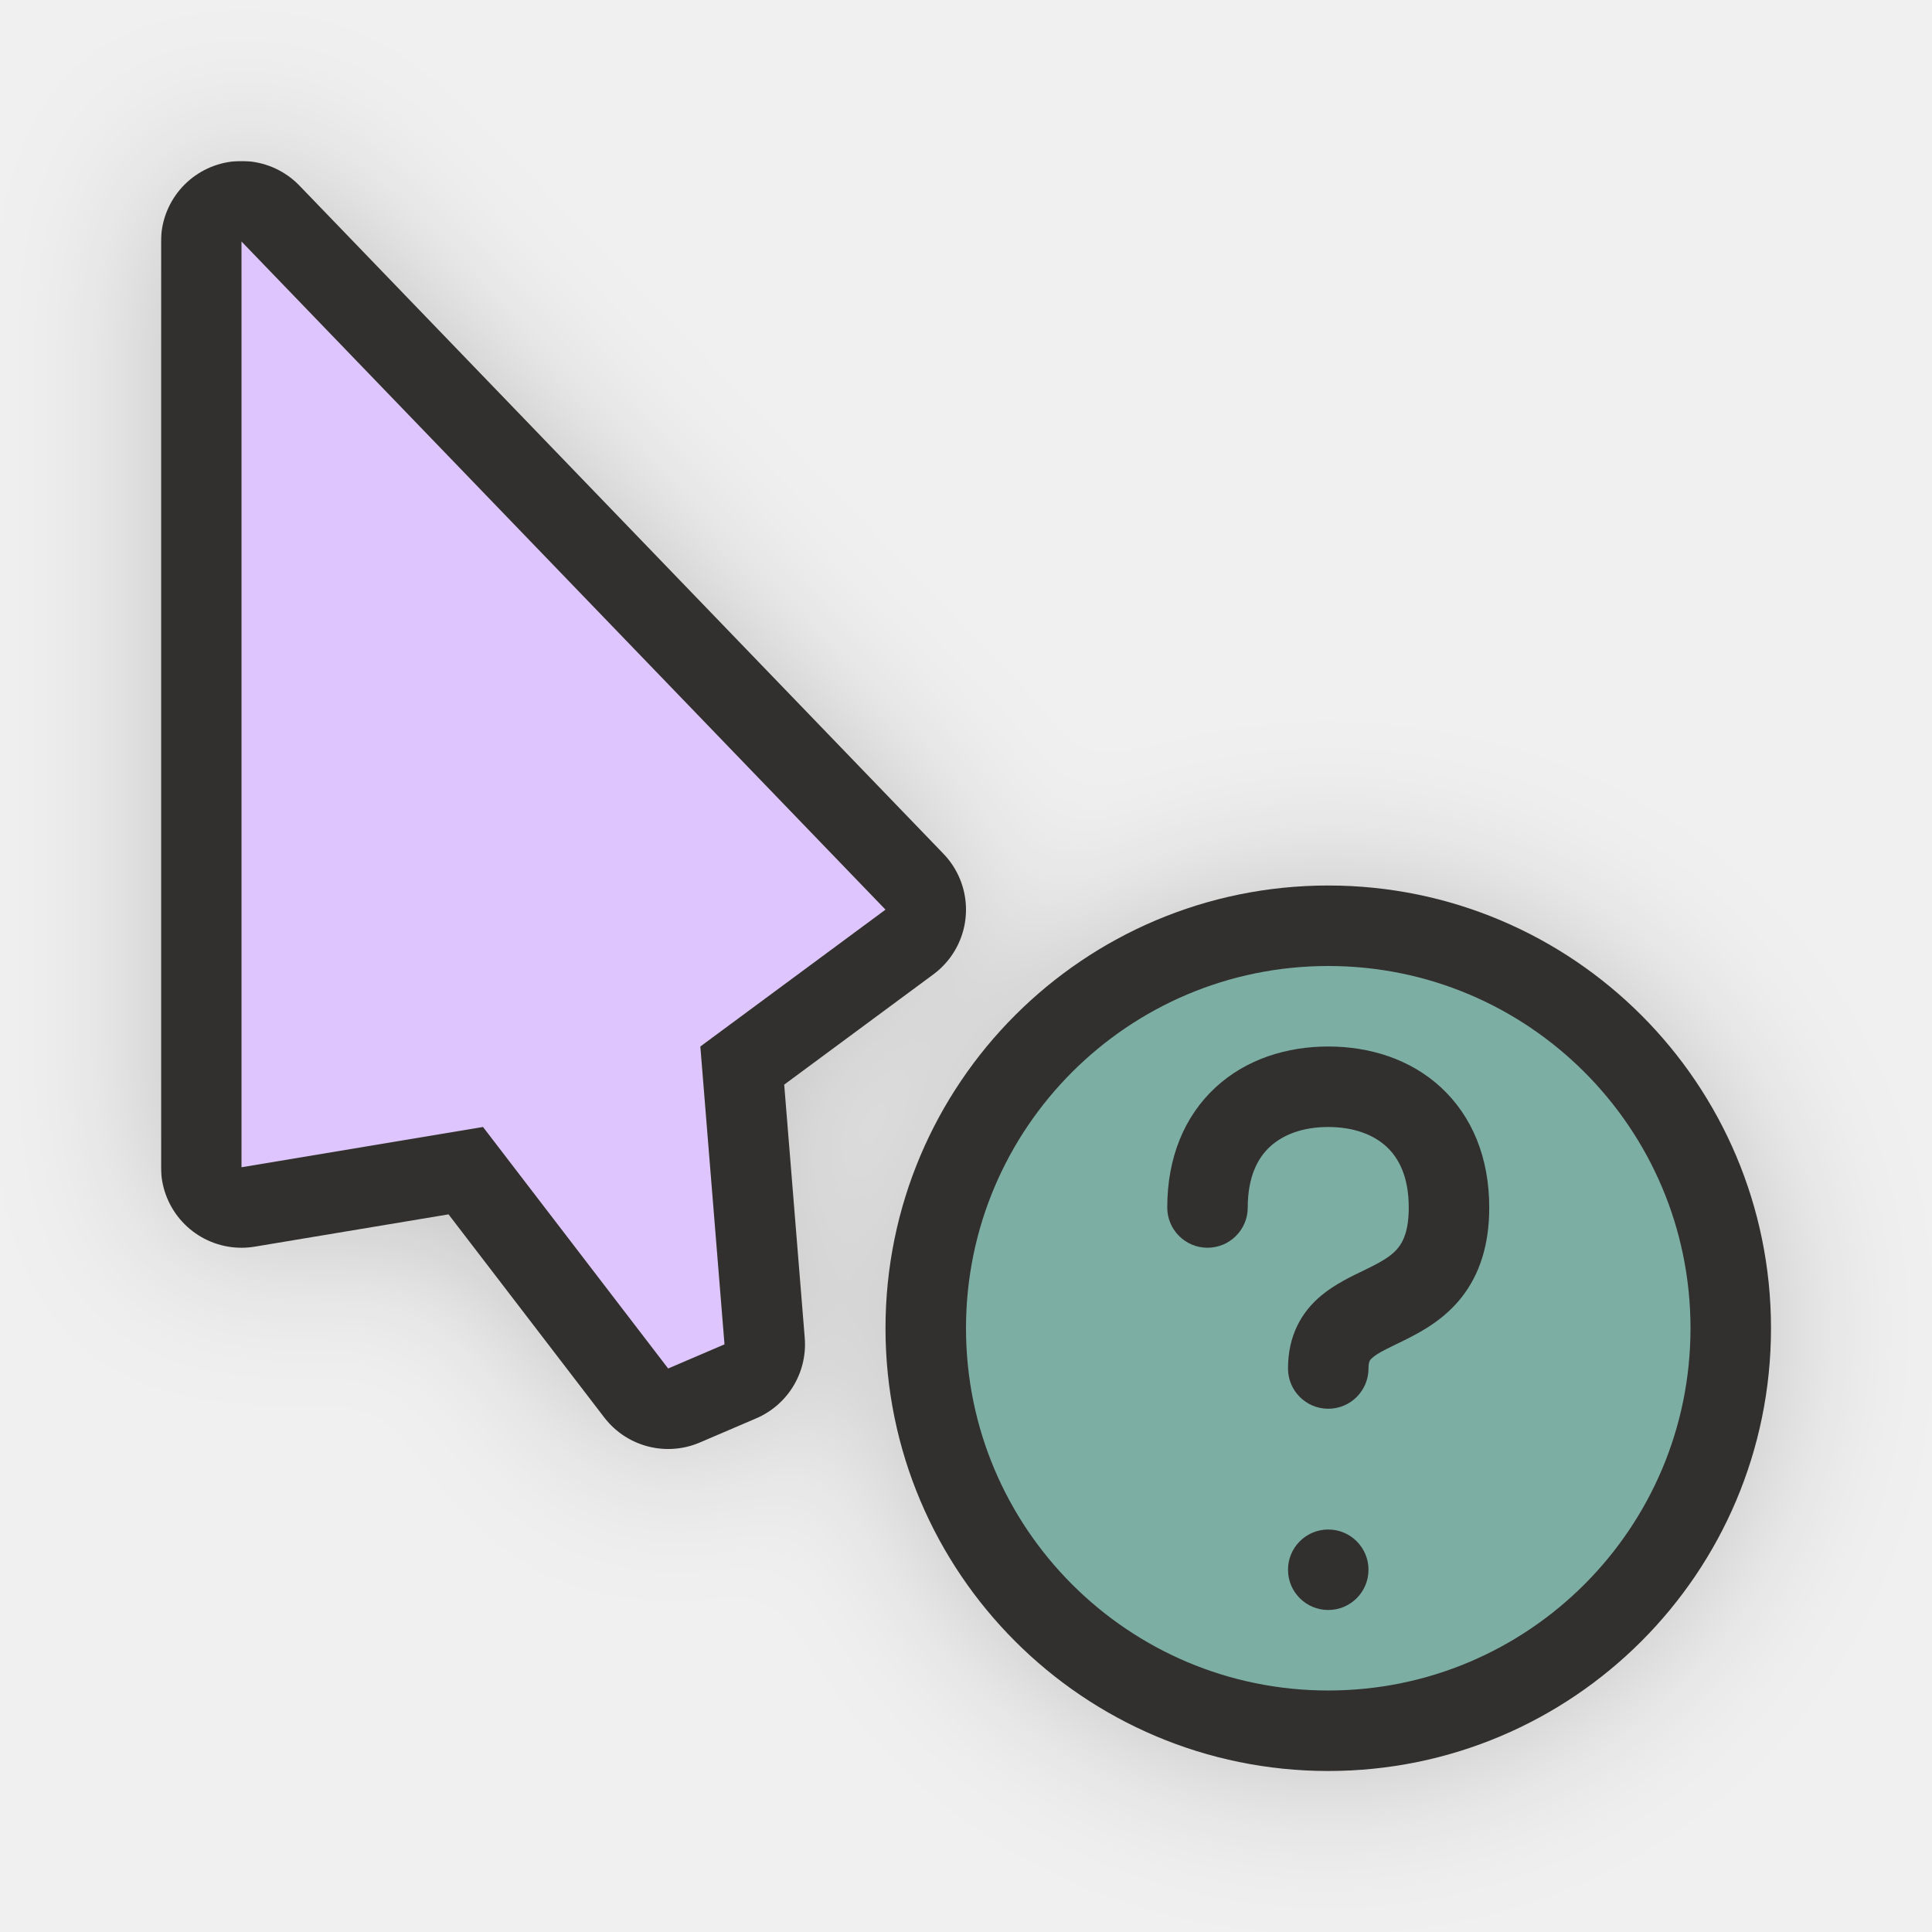
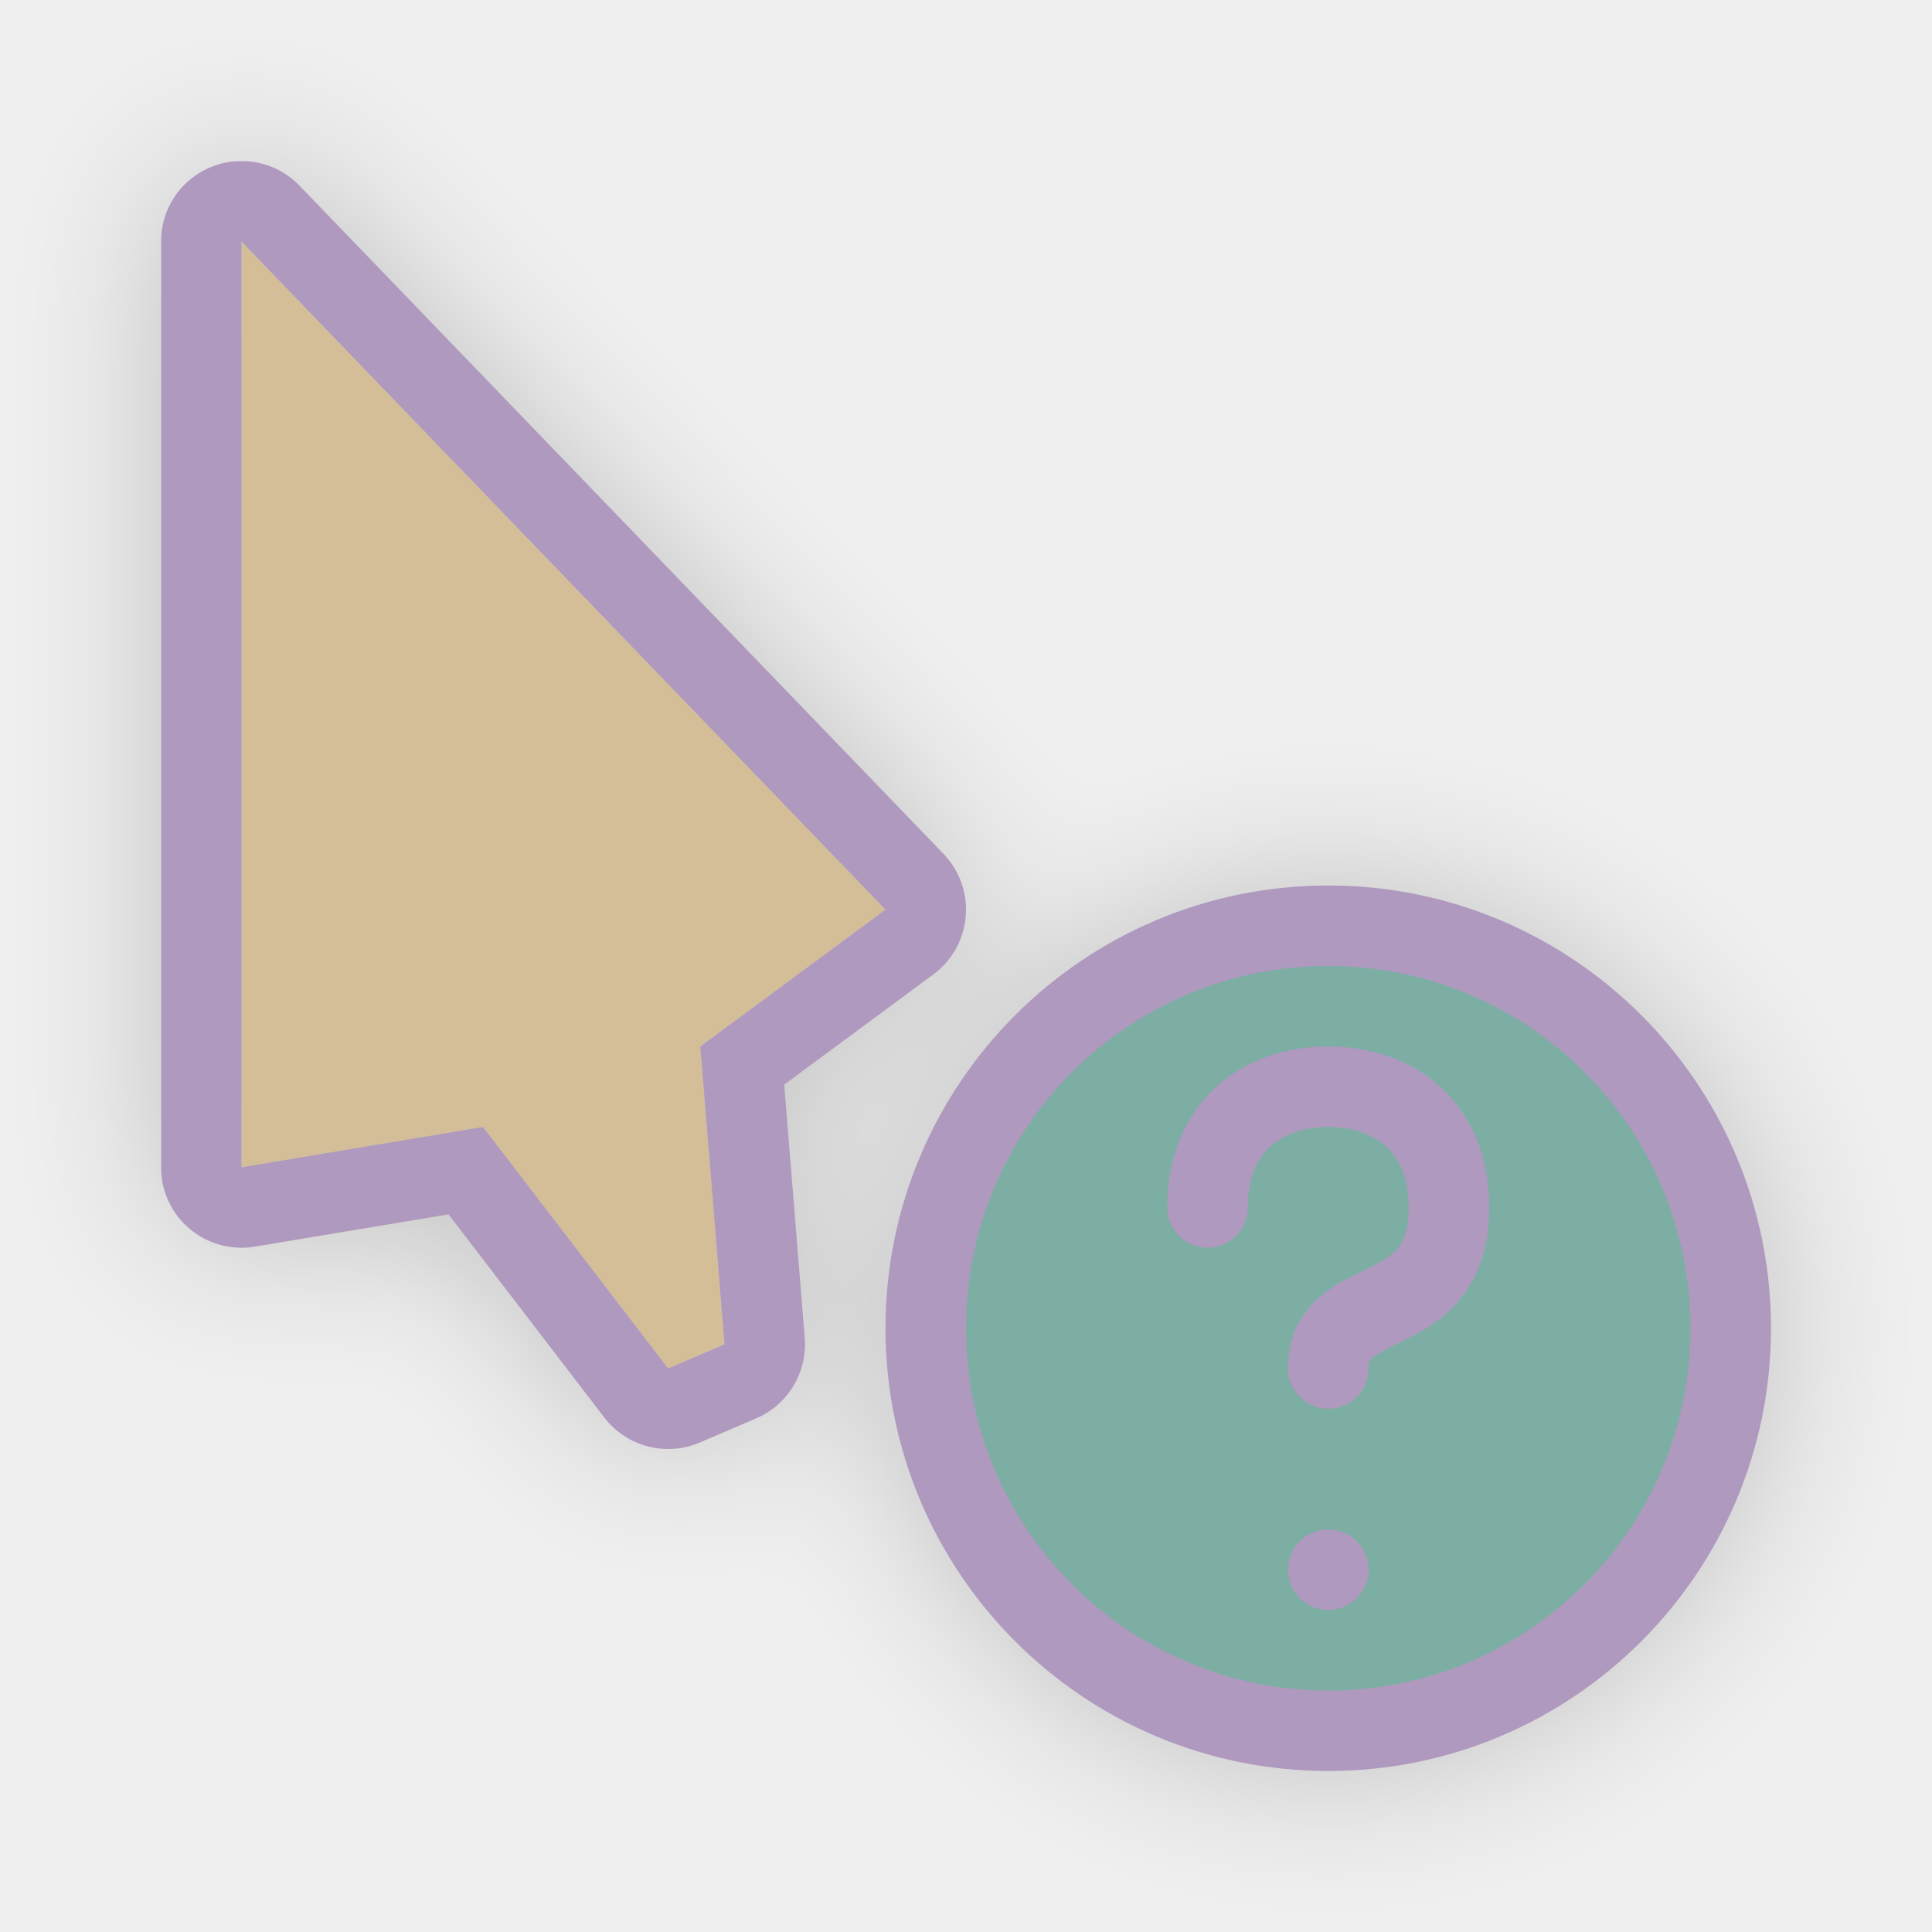
<svg xmlns="http://www.w3.org/2000/svg" width="24" height="24" viewBox="0 0 24 24" fill="none">
  <g clip-path="url(#clip0_197_3412)" filter="url(#filter0_d_197_3412)">
    <mask id="path-1-outside-1_197_3412" maskUnits="userSpaceOnUse" x="2" y="2" width="10" height="16" fill="black">
      <rect fill="white" x="2" y="2" width="10" height="16" />
      <path d="M11 11.3L3 3L3 14.5L6 14L8.3 17L9 16.7L8.7 13L11 11.3Z" />
    </mask>
-     <path d="M11 11.3L3 3L3 14.5L6 14L8.3 17L9 16.7L8.7 13L11 11.3Z" fill="#DFC5FE" />
-     <path d="M11 11.3L3 3L3 14.5L6 14L8.3 17L9 16.7L8.7 13L11 11.3Z" stroke="#32302F" stroke-width="2" stroke-linejoin="round" mask="url(#path-1-outside-1_197_3412)" />
-     <circle cx="16.5" cy="16.5" r="5" fill="#7DAEA3" stroke="#32302F" stroke-linejoin="round" />
-     <path fill-rule="evenodd" clip-rule="evenodd" d="M15.5 15C15.5 14.618 15.624 14.384 15.778 14.243C15.939 14.095 16.183 14 16.5 14C16.816 14 17.061 14.095 17.222 14.243C17.376 14.384 17.5 14.618 17.5 15C17.5 15.286 17.431 15.421 17.372 15.496C17.303 15.584 17.201 15.653 17.026 15.74C17.003 15.752 16.975 15.765 16.945 15.78L16.945 15.78L16.945 15.78C16.797 15.851 16.58 15.954 16.414 16.093C16.166 16.299 16 16.593 16 17C16 17.276 16.224 17.5 16.5 17.5C16.776 17.5 17 17.276 17 17C17 16.907 17.021 16.889 17.055 16.861C17.116 16.81 17.188 16.775 17.319 16.711C17.363 16.689 17.414 16.664 17.474 16.635C17.674 16.534 17.947 16.384 18.159 16.113C18.381 15.829 18.5 15.464 18.5 15C18.5 14.382 18.288 13.866 17.899 13.507C17.517 13.155 17.012 13 16.5 13C15.988 13 15.483 13.155 15.101 13.507C14.712 13.866 14.5 14.382 14.5 15C14.5 15.276 14.724 15.5 15 15.5C15.276 15.5 15.5 15.276 15.5 15ZM16.5 20C16.776 20 17 19.776 17 19.5C17 19.224 16.776 19 16.5 19C16.224 19 16 19.224 16 19.5C16 19.776 16.224 20 16.5 20Z" fill="#32302F" />
+     <path d="M11 11.3L3 3L3 14.5L6 14L8.3 17L9 16.7L8.7 13L11 11.3Z" fill="#D4BE98" />
+     <path d="M11 11.3L3 3L3 14.5L6 14L8.3 17L9 16.7L8.7 13L11 11.3Z" stroke="#AF99BF" stroke-width="2" stroke-linejoin="round" mask="url(#path-1-outside-1_197_3412)" />
+     <circle cx="16.5" cy="16.5" r="5" fill="#7DAEA3" stroke="#AF99BF" stroke-linejoin="round" />
+     <path fill-rule="evenodd" clip-rule="evenodd" d="M15.5 15C15.5 14.618 15.624 14.384 15.778 14.243C15.939 14.095 16.183 14 16.5 14C16.816 14 17.061 14.095 17.222 14.243C17.376 14.384 17.5 14.618 17.5 15C17.5 15.286 17.431 15.421 17.372 15.496C17.303 15.584 17.201 15.653 17.026 15.74C17.003 15.752 16.975 15.765 16.945 15.78L16.945 15.78L16.945 15.78C16.797 15.851 16.58 15.954 16.414 16.093C16.166 16.299 16 16.593 16 17C16 17.276 16.224 17.5 16.5 17.5C16.776 17.5 17 17.276 17 17C17 16.907 17.021 16.889 17.055 16.861C17.116 16.81 17.188 16.775 17.319 16.711C17.363 16.689 17.414 16.664 17.474 16.635C17.674 16.534 17.947 16.384 18.159 16.113C18.381 15.829 18.5 15.464 18.5 15C18.5 14.382 18.288 13.866 17.899 13.507C17.517 13.155 17.012 13 16.5 13C15.988 13 15.483 13.155 15.101 13.507C14.712 13.866 14.5 14.382 14.5 15C14.5 15.276 14.724 15.5 15 15.5C15.276 15.5 15.5 15.276 15.5 15ZM16.5 20C16.776 20 17 19.776 17 19.5C17 19.224 16.776 19 16.5 19C16.224 19 16 19.224 16 19.5C16 19.776 16.224 20 16.5 20Z" fill="#AF99BF" />
  </g>
  <defs>
    <filter id="filter0_d_197_3412" x="-2" y="-2" width="28" height="28" filterUnits="userSpaceOnUse" color-interpolation-filters="sRGB">
      <feFlood flood-opacity="0" result="BackgroundImageFix" />
      <feColorMatrix in="SourceAlpha" type="matrix" values="0 0 0 0 0 0 0 0 0 0 0 0 0 0 0 0 0 0 127 0" result="hardAlpha" />
      <feOffset />
      <feGaussianBlur stdDeviation="1" />
      <feColorMatrix type="matrix" values="0 0 0 0 0 0 0 0 0 0 0 0 0 0 0 0 0 0 0.2 0" />
      <feBlend mode="normal" in2="BackgroundImageFix" result="effect1_dropShadow_197_3412" />
      <feBlend mode="normal" in="SourceGraphic" in2="effect1_dropShadow_197_3412" result="shape" />
    </filter>
    <clipPath id="clip0_197_3412">
      <rect width="24" height="24" fill="white" />
    </clipPath>
  </defs>
</svg>
